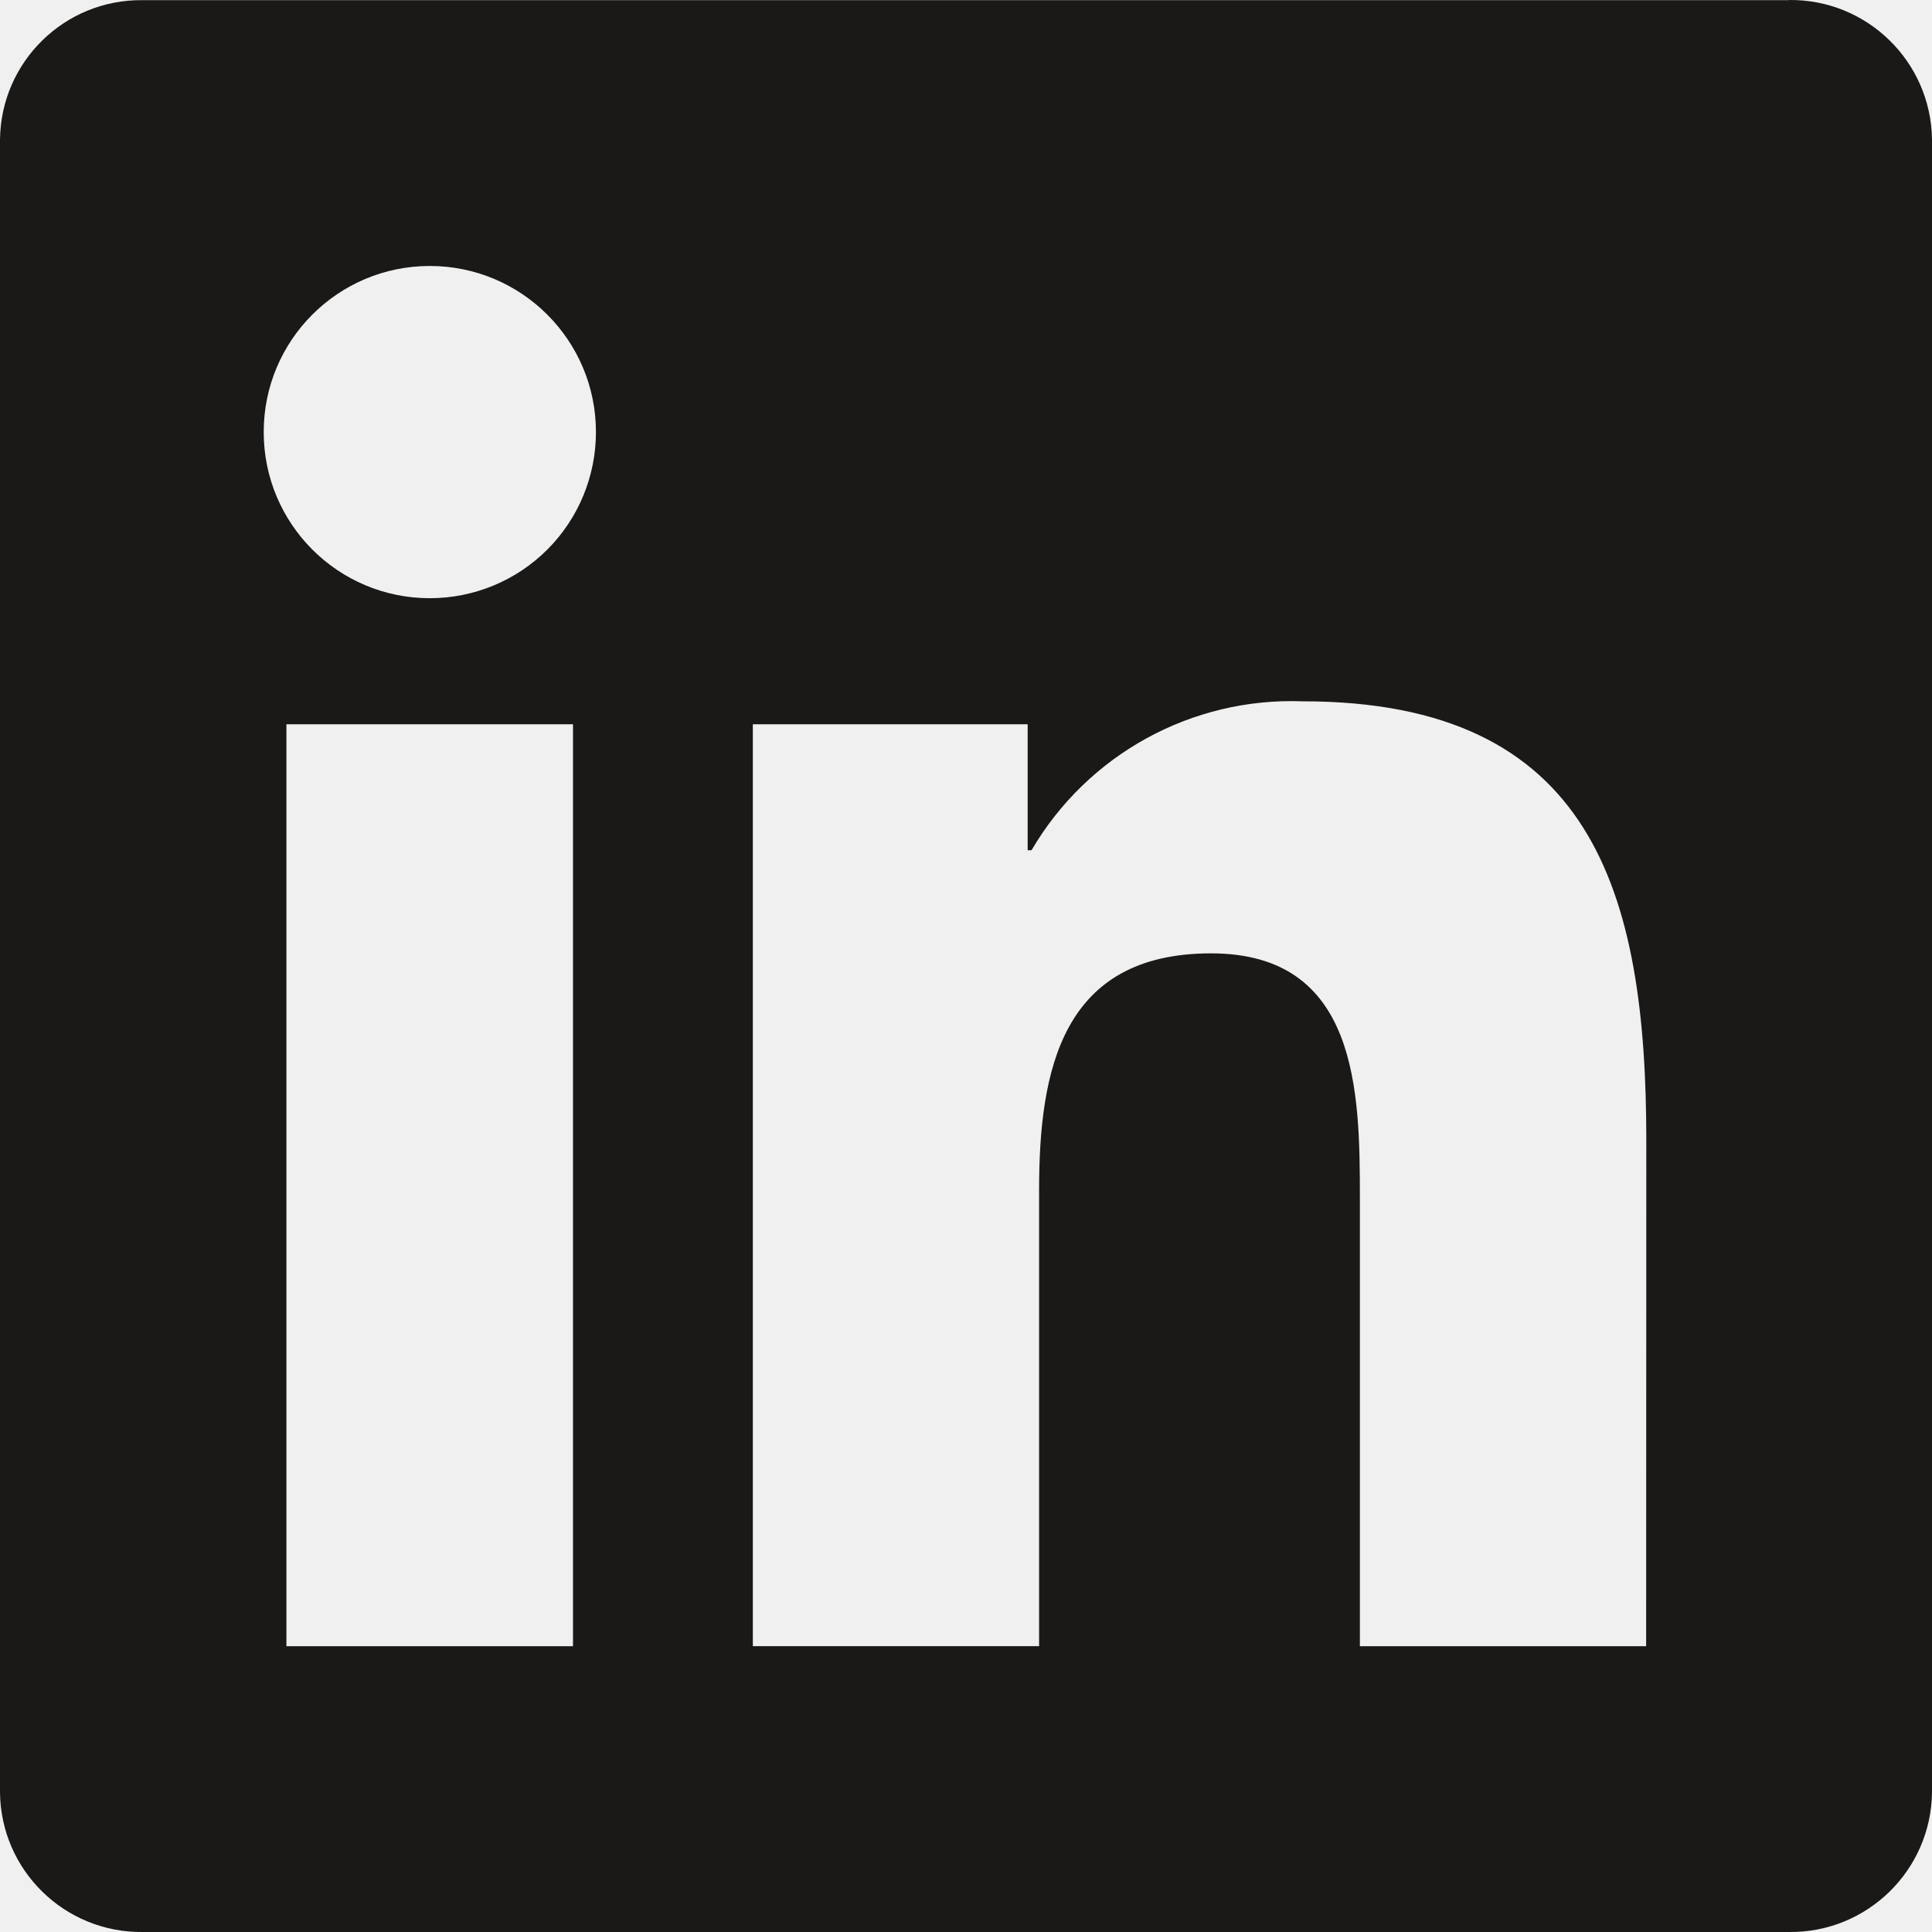
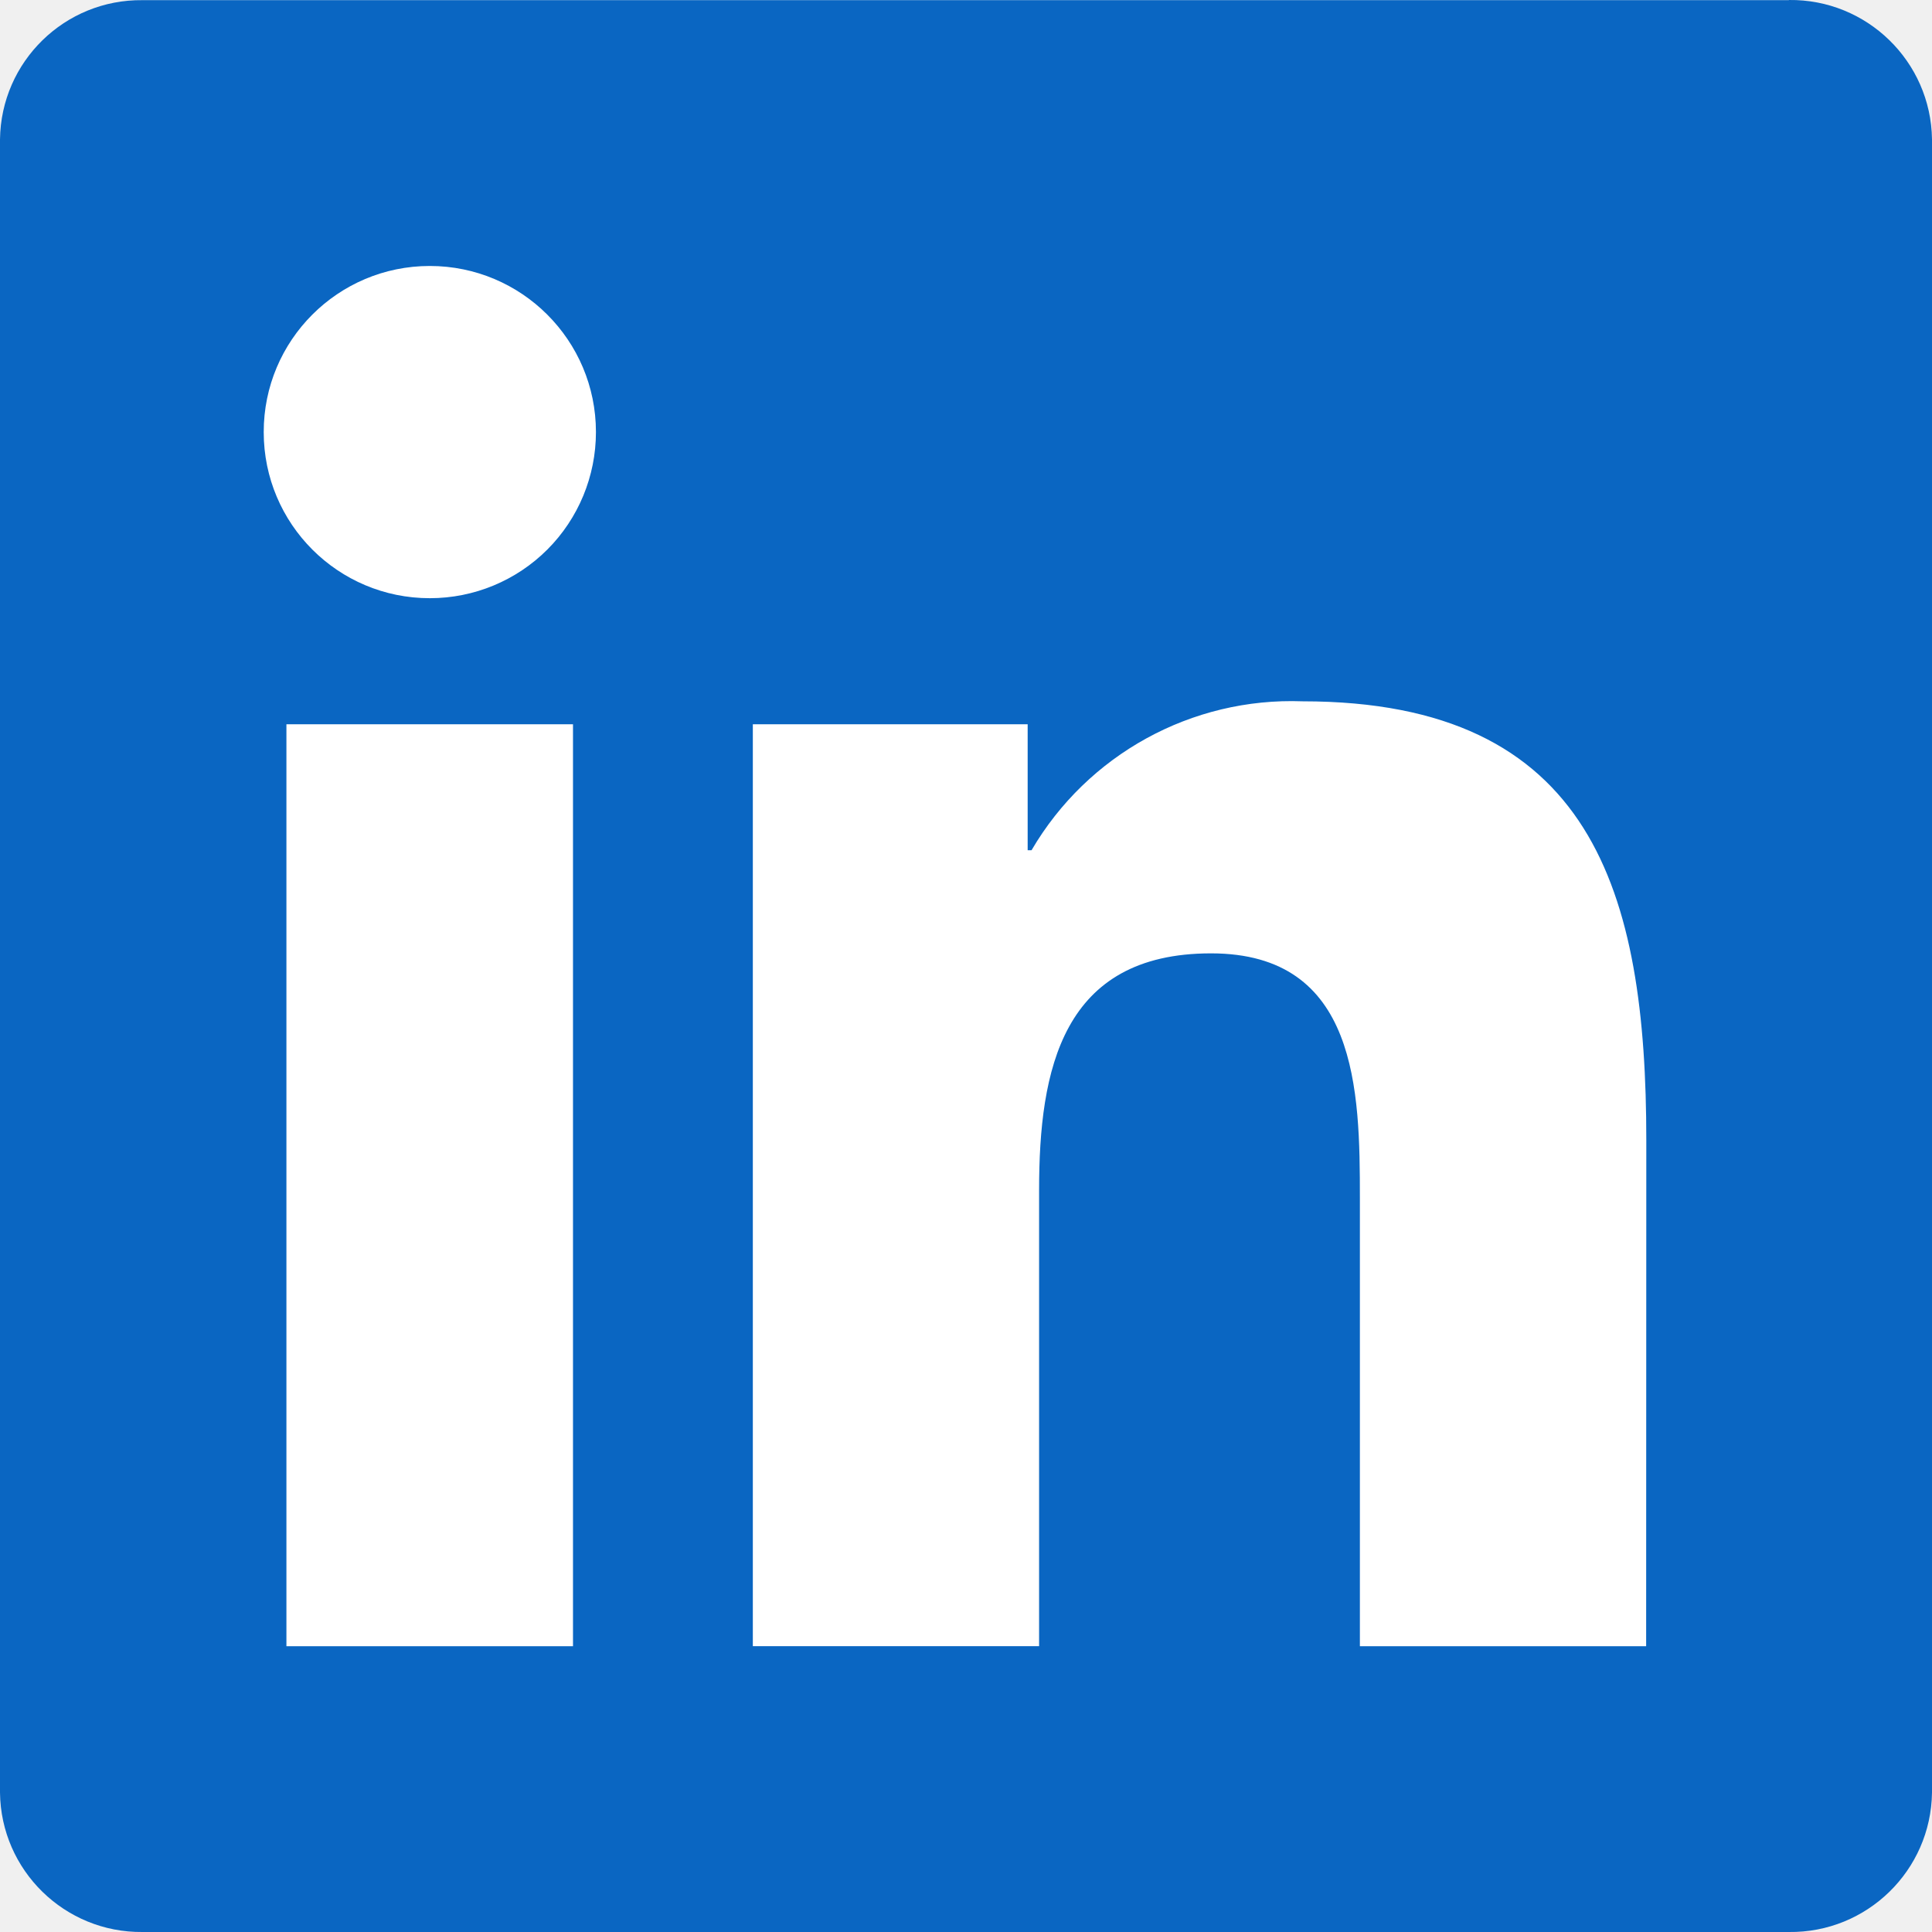
<svg xmlns="http://www.w3.org/2000/svg" width="24" height="24" viewBox="0 0 24 24" fill="none">
+   <rect x="2" y="2" width="20" height="20" rx="2" fill="white" />
  <g id="Group">
-     <path id="Vector" d="M20.449 20.45H16.893V14.88C16.893 13.553 16.869 11.843 15.044 11.843C13.191 11.843 12.908 13.29 12.908 14.784V20.449H9.352V8.997H12.766V10.562H12.814C13.51 9.372 14.804 8.661 16.182 8.712C19.786 8.712 20.451 11.083 20.451 14.167L20.449 20.45ZM5.34 7.431C4.2 7.432 3.276 6.508 3.276 5.368C3.275 4.228 4.199 3.304 5.339 3.304C6.479 3.304 7.403 4.228 7.403 5.367C7.403 5.915 7.186 6.44 6.799 6.827C6.412 7.214 5.887 7.431 5.34 7.431ZM7.118 20.45H3.558V8.997H7.118V20.45ZM22.222 0.002H1.771C0.804 -0.009 0.012 0.765 0 1.732V22.268C0.011 23.235 0.804 24.01 1.771 24H22.222C23.191 24.012 23.987 23.237 24 22.268V1.73C23.986 0.762 23.19 -0.012 22.222 0" fill="#1A1917" />
+     <path id="Vector" d="M20.449 20.45H16.893V14.88C16.893 13.553 16.869 11.843 15.044 11.843C13.191 11.843 12.908 13.29 12.908 14.784V20.449H9.352V8.997H12.766V10.562H12.814C13.51 9.372 14.804 8.661 16.182 8.712C19.786 8.712 20.451 11.083 20.451 14.167L20.449 20.45ZM5.34 7.431C4.2 7.432 3.276 6.508 3.276 5.368C3.275 4.228 4.199 3.304 5.339 3.304C6.479 3.304 7.403 4.228 7.403 5.367C7.403 5.915 7.186 6.44 6.799 6.827C6.412 7.214 5.887 7.431 5.34 7.431ZM7.118 20.45H3.558V8.997H7.118V20.45ZM22.222 0.002H1.771C0.804 -0.009 0.012 0.765 0 1.732V22.268C0.011 23.235 0.804 24.01 1.771 24H22.222C23.191 24.012 23.987 23.237 24 22.268V1.73C23.986 0.762 23.19 -0.012 22.222 0" fill="#0A66C2" />
  </g>
</svg>
